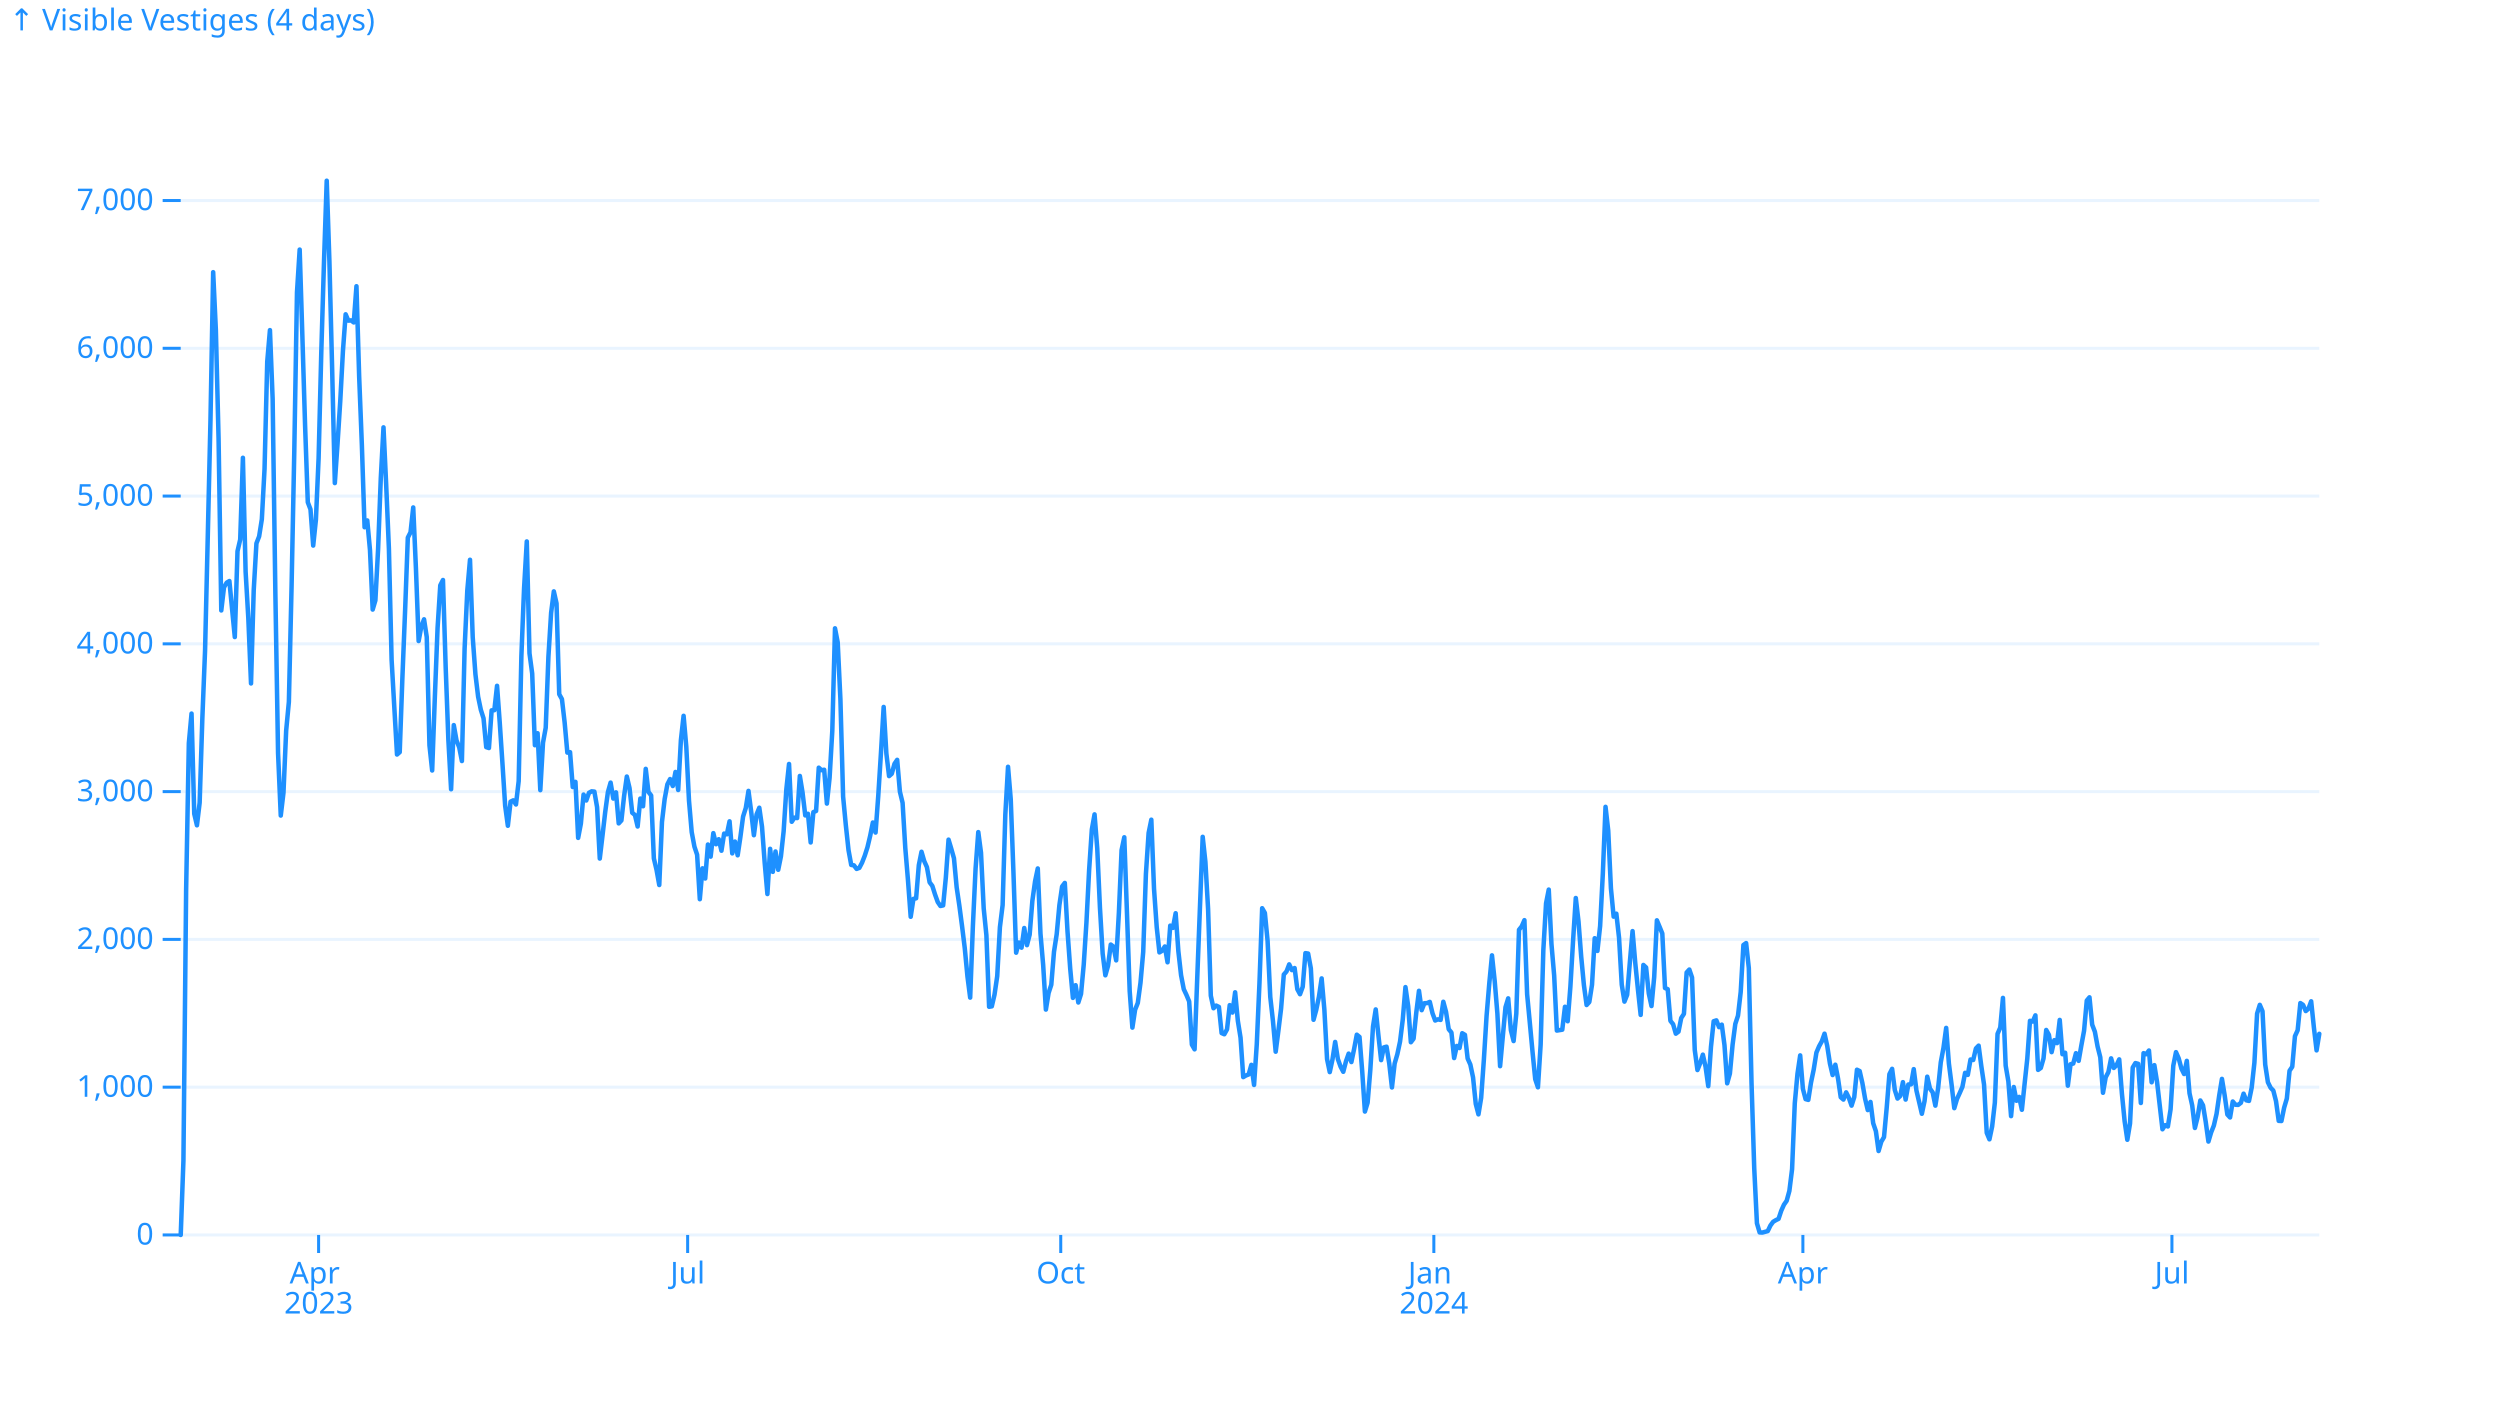
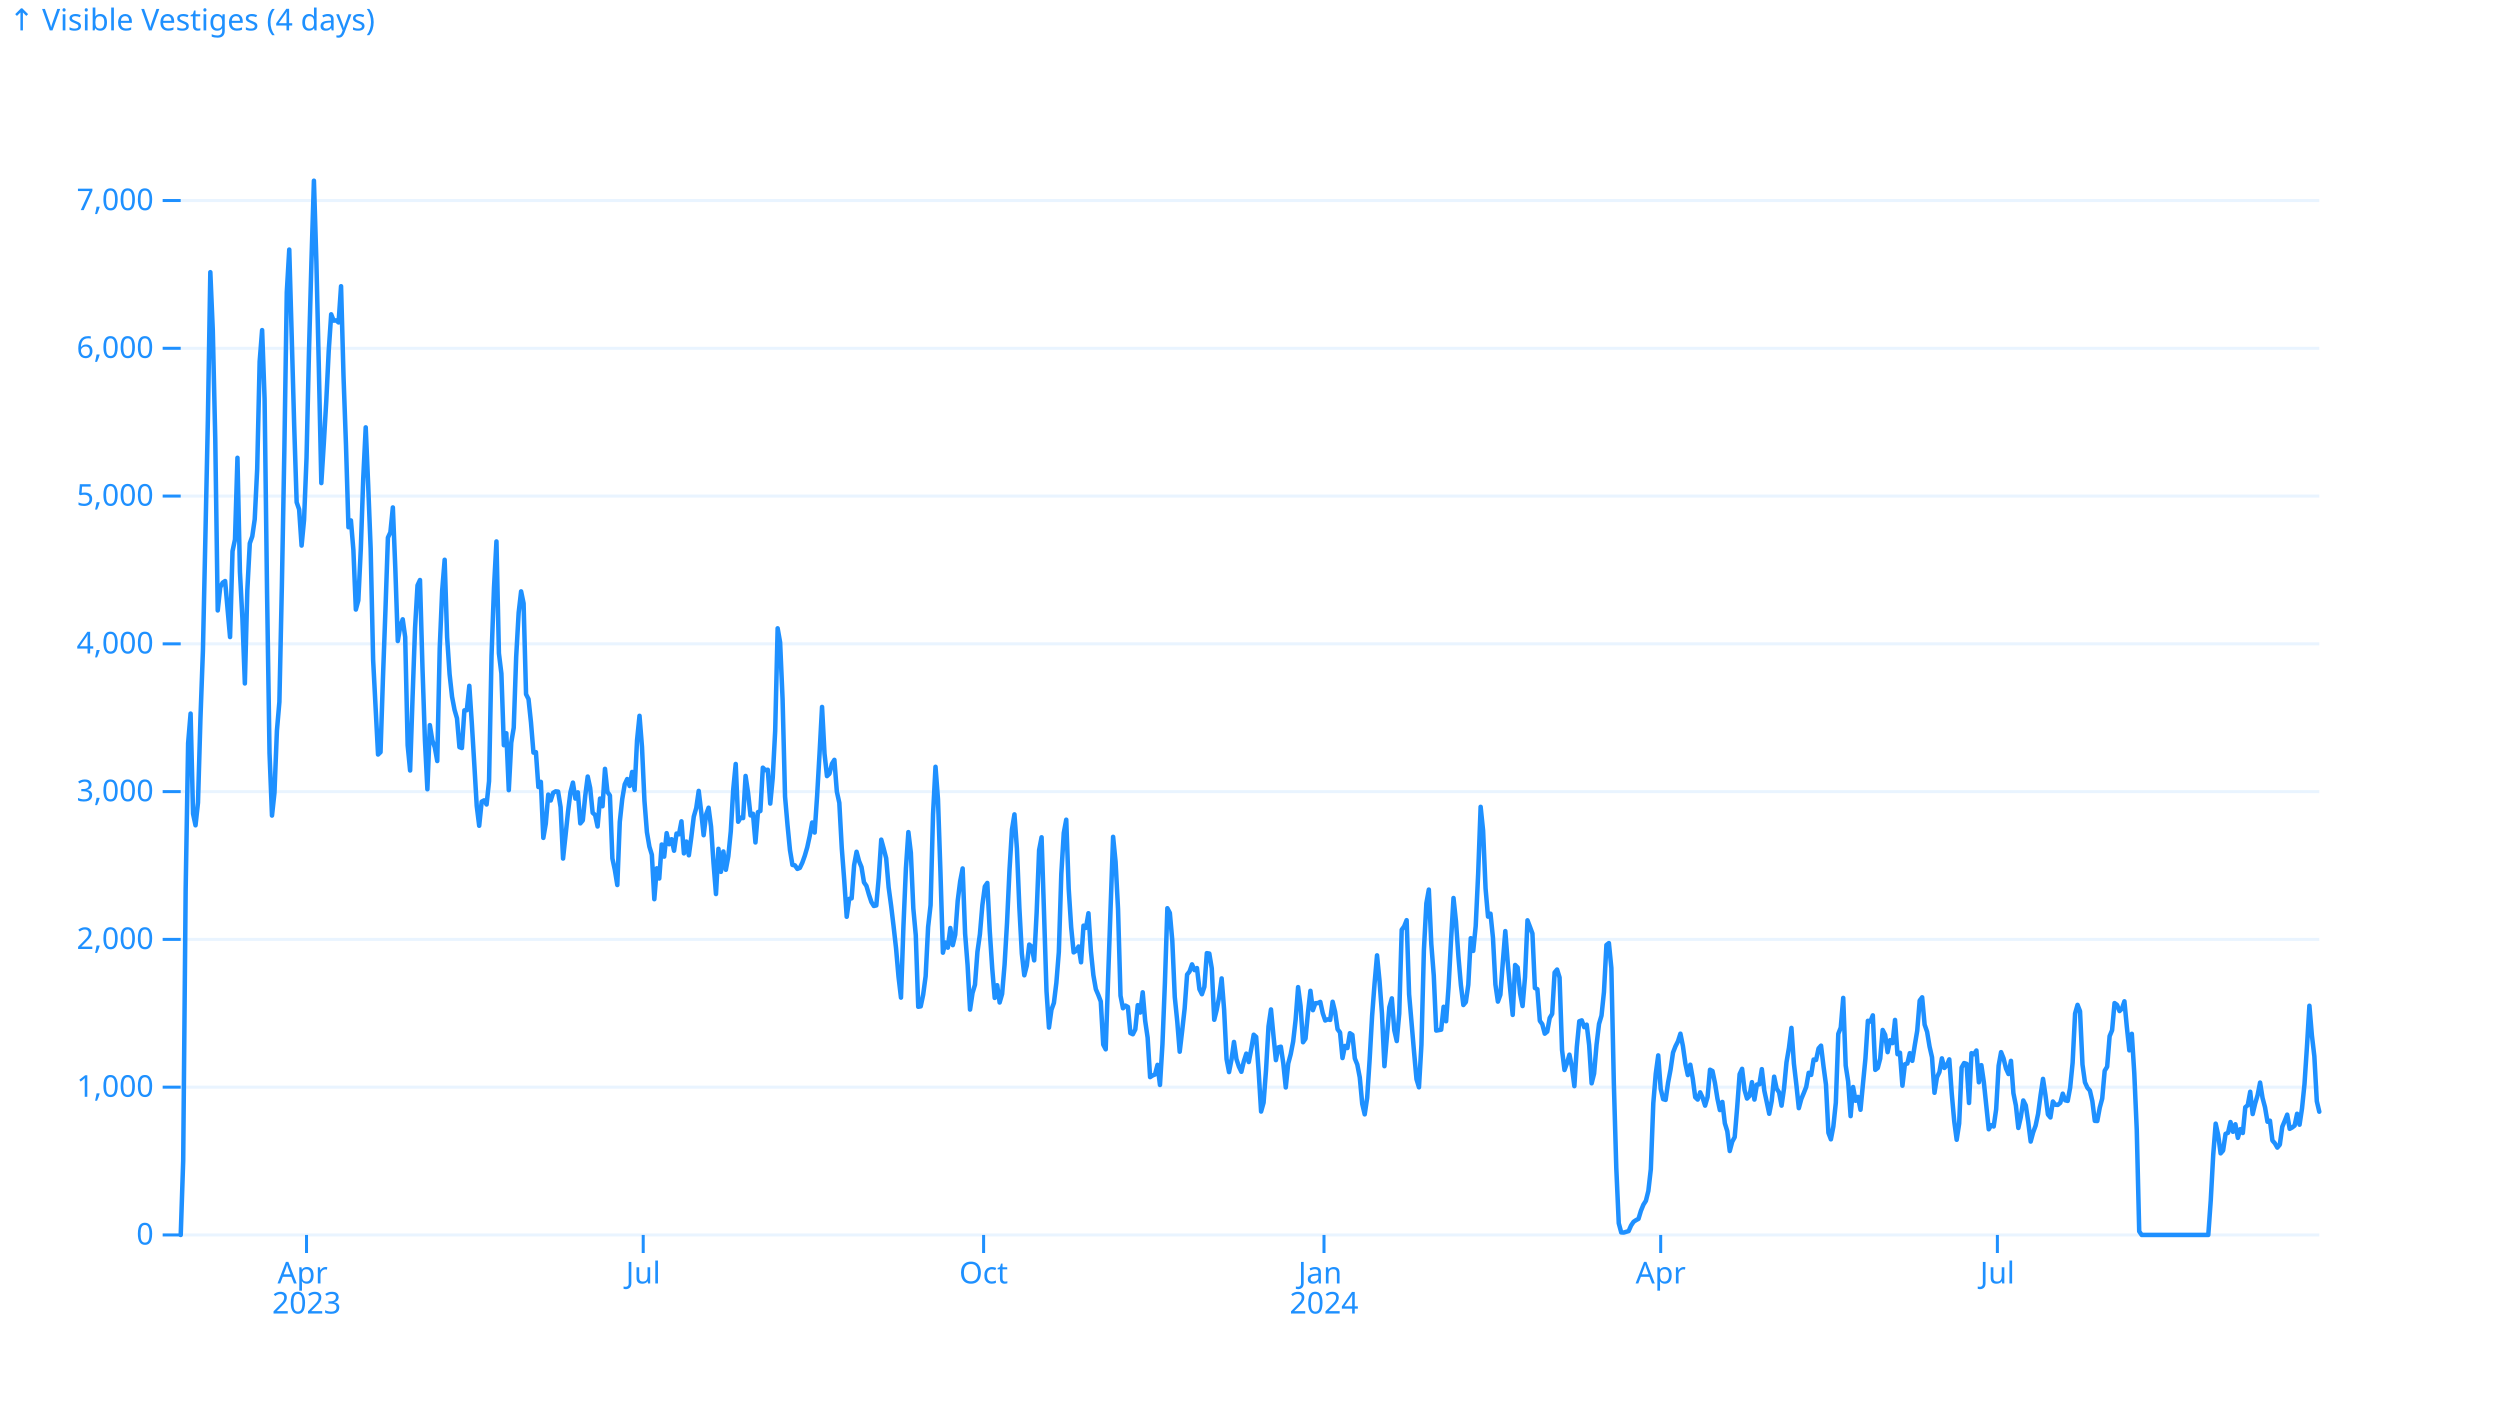
<svg xmlns="http://www.w3.org/2000/svg" class="plot-d6a7b5" fill="currentColor" font-family="system-ui, sans-serif" font-size="10" text-anchor="middle" width="830" height="470" viewBox="0 0 830 470" color="#1e90ff">
  <style>:where(.plot-d6a7b5){--plot-background: white;display:block;height:intrinsic;max-width:100%}:where(.plot-d6a7b5 text),:where(.plot-d6a7b5 tspan){white-space:pre}</style>
  <g aria-label="y-grid" stroke="currentColor" stroke-opacity=".1">
    <line x1="60" x2="770" y1="410" y2="410" />
    <line x1="60" x2="770" y1="360.939" y2="360.939" />
    <line x1="60" x2="770" y1="311.878" y2="311.878" />
    <line x1="60" x2="770" y1="262.817" y2="262.817" />
    <line x1="60" x2="770" y1="213.757" y2="213.757" />
    <line x1="60" x2="770" y1="164.696" y2="164.696" />
    <line x1="60" x2="770" y1="115.635" y2="115.635" />
    <line x1="60" x2="770" y1="66.574" y2="66.574" />
  </g>
  <g aria-label="y-axis tick" fill="none" stroke="currentColor">
    <path transform="translate(60,410)" d="M0,0L-6,0" />
    <path transform="translate(60,360.9392)" d="M0,0L-6,0" />
    <path transform="translate(60,311.8783)" d="M0,0L-6,0" />
    <path transform="translate(60,262.8175)" d="M0,0L-6,0" />
    <path transform="translate(60,213.7567)" d="M0,0L-6,0" />
    <path transform="translate(60,164.6958)" d="M0,0L-6,0" />
    <path transform="translate(60,115.635)" d="M0,0L-6,0" />
    <path transform="translate(60,66.57415)" d="M0,0L-6,0" />
  </g>
  <g aria-label="y-axis tick label" text-anchor="end" font-variant="tabular-nums">
    <text y=".32em" transform="translate(-9,0) translate(60,410)">0</text>
    <text y=".32em" transform="translate(-9,0) translate(60,360.9392)">1,000</text>
    <text y=".32em" transform="translate(-9,0) translate(60,311.8783)">2,000</text>
    <text y=".32em" transform="translate(-9,0) translate(60,262.8175)">3,000</text>
    <text y=".32em" transform="translate(-9,0) translate(60,213.7567)">4,000</text>
    <text y=".32em" transform="translate(-9,0) translate(60,164.6958)">5,000</text>
    <text y=".32em" transform="translate(-9,0) translate(60,115.635)">6,000</text>
    <text y=".32em" transform="translate(-9,0) translate(60,66.57415)">7,000</text>
  </g>
  <g aria-label="y-axis label" text-anchor="start">
    <text y=".71em" transform="translate(-57,-57) translate(60,60)">↑ Visible Vestiges (4 days)</text>
  </g>
  <g aria-label="x-axis tick" fill="none" stroke="currentColor">
-     <path transform="translate(105.7775,410)" d="M0,0L0,6" />
-     <path transform="translate(228.2996,410)" d="M0,0L0,6" />
-     <path transform="translate(352.1681,410)" d="M0,0L0,6" />
-     <path transform="translate(476.0367,410)" d="M0,0L0,6" />
-     <path transform="translate(598.5588,410)" d="M0,0L0,6" />
-     <path transform="translate(721.0809,410)" d="M0,0L0,6" />
+     <path transform="translate(101.7647,410)" d="M0,0L0,6" />
+     <path transform="translate(213.5467,410)" d="M0,0L0,6" />
+     <path transform="translate(326.5571,410)" d="M0,0L0,6" />
+     <path transform="translate(439.5675,410)" d="M0,0L0,6" />
+     <path transform="translate(551.3495,410)" d="M0,0L0,6" />
+     <path transform="translate(663.1315,410)" d="M0,0L0,6" />
  </g>
  <g aria-label="x-axis tick label" font-variant="tabular-nums">
-     <text transform="translate(0,9) translate(105.7775,410)">
+     <text transform="translate(0,9) translate(101.7647,410)">
      <tspan x="0" y=".71em">Apr</tspan>
      <tspan x="0" dy="1em">2023</tspan>
    </text>
-     <text y=".71em" transform="translate(0,9) translate(228.2996,410)">Jul</text>
-     <text y=".71em" transform="translate(0,9) translate(352.1681,410)">Oct</text>
-     <text transform="translate(0,9) translate(476.0367,410)">
+     <text y=".71em" transform="translate(0,9) translate(213.5467,410)">Jul</text>
+     <text y=".71em" transform="translate(0,9) translate(326.5571,410)">Oct</text>
+     <text transform="translate(0,9) translate(439.5675,410)">
      <tspan x="0" y=".71em">Jan</tspan>
      <tspan x="0" dy="1em">2024</tspan>
    </text>
-     <text y=".71em" transform="translate(0,9) translate(598.5588,410)">Apr</text>
-     <text y=".71em" transform="translate(0,9) translate(721.0809,410)">Jul</text>
+     <text y=".71em" transform="translate(0,9) translate(551.3495,410)">Apr</text>
+     <text y=".71em" transform="translate(0,9) translate(663.1315,410)">Jul</text>
  </g>
  <g aria-label="line" fill="none" stroke="currentColor" stroke-width="1.5" stroke-linejoin="round" stroke-linecap="round">
-     <path d="M60,410L60.898,385.371L61.795,295.296L62.693,246.726L63.59,236.913L64.488,270.177L65.386,274.003L66.283,266.497L67.181,238.434L68.078,216.013L68.976,178.237L69.874,139.626L70.771,90.369L71.669,109.65L72.566,145.66L73.464,202.669L74.362,195.015L75.259,193.445L76.157,192.906L77.054,202.227L77.952,211.5L78.85,182.996L79.747,179.12L80.645,151.989L81.542,189.815L82.44,205.22L83.338,226.905L84.235,195.948L85.133,180.395L86.03,178.089L86.928,172.398L87.826,155.718L88.723,120.05L89.621,109.601L90.518,132.463L91.416,196.683L92.314,250.013L93.211,270.765L94.109,263.21L95.006,242.555L95.904,233.038L96.802,194.623L97.699,149.978L98.597,97.041L99.494,82.862L100.392,111.808L101.29,141.343L102.187,166.756L103.085,169.111L103.982,181.131L104.88,172.595L105.777,152.136L106.675,116.665L107.573,86.689L108.47,60L109.368,86.934L110.265,122.258L111.163,160.378L112.061,147.328L112.958,133.297L113.856,116.518L114.753,104.351L115.651,106.461L116.549,106.362L117.446,107.049L118.344,95.029L119.241,125.006L120.139,147.77L121.037,175.048L121.934,172.791L122.832,182.603L123.729,202.375L124.627,199.333L125.525,182.358L126.422,158.759L127.32,141.883L128.217,161.114L129.115,182.161L130.013,219.055L130.91,234.853L131.808,250.503L132.705,249.718L133.603,224.795L134.501,202.473L135.398,178.482L136.296,176.716L137.193,168.474L138.091,188.785L138.989,212.825L139.886,207.967L140.784,205.613L141.681,211.5L142.579,247.412L143.477,255.802L144.374,231.32L145.272,208.507L146.169,194.329L147.067,192.562L147.965,221.508L148.862,245.744L149.76,262.033L150.657,240.74L151.555,245.793L152.453,248.099L153.35,252.662L154.248,215.327L155.145,195.997L156.043,185.841L156.941,211.549L157.838,223.814L158.736,231.32L159.633,235.638L160.531,238.483L161.429,248.05L162.326,248.345L163.224,235.834L164.121,235.785L165.019,227.69L165.917,239.955L166.814,253.496L167.712,267.527L168.609,274.151L169.507,266.154L170.405,265.712L171.302,267.086L172.2,259.334L173.097,217.829L173.995,195.212L174.893,179.757L175.79,216.897L176.688,223.618L177.585,247.412L178.483,243.438L179.381,262.327L180.278,246.578L181.176,241.623L182.073,218.025L182.971,203.454L183.869,196.34L184.766,200.314L185.664,230.486L186.561,232.105L187.459,239.857L188.357,249.865L189.254,249.718L190.152,261.297L191.049,259.579L191.947,278.174L192.845,273.464L193.742,263.799L194.64,265.761L195.537,263.21L196.435,262.719L197.332,262.817L198.23,267.969L199.128,285.042L200.025,277.438L200.923,269.637L201.82,263.014L202.718,259.825L203.616,265.123L204.513,263.063L205.411,273.366L206.308,272.384L207.206,264.191L208.104,257.813L209.001,261.64L209.899,269.833L210.796,270.569L211.694,274.396L212.592,265.123L213.489,267.675L214.387,255.262L215.284,262.916L216.182,264.093L217.08,284.993L217.977,288.82L218.875,293.824L219.772,272.875L220.67,265.271L221.568,260.414L222.465,258.647L223.363,260.953L224.26,256.292L225.158,262.278L226.056,245.744L226.953,237.649L227.851,247.952L228.748,265.859L229.646,276.26L230.544,281.068L231.441,283.766L232.339,298.534L233.236,288.28L234.134,291.665L235.032,280.381L235.929,284.404L236.827,276.604L237.724,280.283L238.622,278.615L239.52,282.442L240.417,276.751L241.315,276.996L242.212,272.679L243.11,283.325L244.008,279.4L244.905,283.963L245.803,277.928L246.7,271.109L247.598,268.263L248.496,262.572L249.393,269.49L250.291,277.29L251.188,270.373L252.086,268.165L252.984,274.445L253.881,286.514L254.779,296.817L255.676,281.804L256.574,289.458L257.472,282.687L258.369,288.771L259.267,284.306L260.164,276.015L261.062,262.082L261.96,253.643L262.857,272.826L263.755,271.452L264.652,271.599L265.55,257.617L266.448,263.161L267.345,270.716L268.243,270.177L269.14,279.694L270.038,269.637L270.936,269.244L271.833,254.87L272.731,255.704L273.628,255.556L274.526,266.791L275.424,258.255L276.321,242.653L277.219,208.605L278.116,213.266L279.014,232.105L279.912,264.486L280.809,273.905L281.707,282.246L282.604,287.152L283.502,287.299L284.399,288.476L285.297,288.133L286.195,286.416L287.092,284.11L287.99,281.313L288.887,277.536L289.785,273.071L290.683,276.407L291.58,264.24L292.478,249.964L293.375,234.706L294.273,250.16L295.171,257.666L296.068,256.881L296.966,253.594L297.863,252.269L298.761,262.817L299.659,266.546L300.556,281.559L301.454,292.303L302.351,304.372L303.249,298.436L304.147,298.239L305.044,287.25L305.942,282.785L306.839,285.876L307.737,287.888L308.635,292.941L309.532,294.118L310.43,296.964L311.327,299.466L312.225,300.791L313.123,300.594L314.02,291.322L314.918,278.762L315.815,281.755L316.713,284.944L317.611,294.609L318.508,300.692L319.406,307.512L320.303,314.822L321.201,324.242L322.099,331.208L322.996,307.463L323.894,288.329L324.791,276.26L325.689,283.08L326.587,301.576L327.484,310.505L328.382,334.25L329.279,334.103L330.177,330.227L331.075,324.094L331.972,307.806L332.87,300.496L333.767,270.373L334.665,254.575L335.563,265.32L336.46,289.556L337.358,316.294L338.255,312.909L339.153,314.626L340.051,308.101L340.948,313.792L341.846,310.308L342.743,299.073L343.641,292.597L344.539,288.329L345.436,309.965L346.334,320.415L347.231,335.182L348.129,329.687L349.027,326.94L349.924,315.999L350.822,310.161L351.719,300.496L352.617,294.315L353.515,293.137L354.412,309.229L355.31,321.592L356.207,331.306L357.105,327.087L358.003,332.827L358.9,329.982L359.798,320.268L360.695,306.285L361.593,288.771L362.491,275.377L363.388,270.373L364.286,281.706L365.183,301.379L366.081,316.588L366.979,323.8L367.876,320.611L368.774,313.595L369.671,314.282L370.569,318.845L371.466,303.047L372.364,282.246L373.262,277.977L374.159,303.293L375.057,329.05L375.954,341.168L376.852,335.231L377.75,332.974L378.647,326.253L379.545,316.049L380.442,290.144L381.34,276.555L382.238,272.139L383.135,295.1L384.033,307.855L384.93,316.196L385.828,315.656L386.726,314.233L387.623,319.483L388.521,307.316L389.418,308.052L390.316,303.195L391.214,315.803L392.111,323.751L393.009,328.412L393.906,330.325L394.804,332.484L395.702,346.81L396.599,348.38L397.497,324.291L398.394,300.938L399.292,277.83L400.19,286.121L401.087,301.821L401.985,330.571L402.882,334.741L403.78,333.858L404.678,334.299L405.575,342.983L406.473,343.375L407.37,341.756L408.268,333.71L409.166,336.163L410.063,329.442L410.961,338.911L411.858,344.504L412.756,357.603L413.654,357.063L414.551,356.72L415.449,353.531L416.346,360.203L417.244,346.761L418.142,326.351L419.039,301.526L419.937,303.096L420.834,312.32L421.732,331.012L422.63,339.058L423.527,349.165L424.425,342.198L425.322,334.839L426.22,323.555L427.118,322.525L428.015,320.17L428.913,322.083L429.81,321.396L430.708,328.412L431.606,330.08L432.503,327.627L433.401,316.441L434.298,316.588L435.196,321.494L436.094,338.567L436.991,335.28L437.889,330.914L438.786,324.83L439.684,335.133L440.582,351.618L441.479,355.935L442.377,351.765L443.274,345.927L444.172,351.618L445.07,354.12L445.967,355.837L446.865,352.354L447.762,349.802L448.66,352.599L449.558,348.281L450.455,343.523L451.353,344.258L452.25,355.641L453.148,369.034L454.046,366.091L454.943,355.248L455.841,340.775L456.738,335.133L457.636,343.768L458.534,351.961L459.431,347.742L460.329,347.496L461.226,353.04L462.124,361.037L463.021,353.089L463.919,349.999L464.817,345.779L465.714,338.518L466.612,327.725L467.509,334.005L468.407,346.025L469.305,344.847L470.202,336.213L471.1,328.951L471.997,335.378L472.895,333.073L473.793,333.024L474.69,332.631L475.588,336.409L476.485,338.813L477.383,338.42L478.281,338.616L479.178,332.582L480.076,335.918L480.973,341.707L481.871,342.787L482.769,351.274L483.666,347.251L484.564,347.938L485.461,343.032L486.359,343.572L487.257,351.421L488.154,353.433L489.052,357.701L489.949,366.483L490.847,369.966L491.745,364.472L492.642,351.814L493.54,337.292L494.437,326.548L495.335,317.177L496.233,325.615L497.13,336.507L498.028,353.973L498.925,344.16L499.823,334.397L500.721,331.454L501.618,342.051L502.516,345.632L503.413,336.507L504.311,308.689L505.209,307.561L506.106,305.5L507.004,330.08L507.901,339.598L508.799,349.214L509.697,358.29L510.594,360.988L511.492,346.859L512.389,315.411L513.287,299.907L514.185,295.345L515.082,313.399L515.98,323.849L516.877,342.149L517.775,342.002L518.673,341.854L519.57,334.25L520.468,339.058L521.365,327.627L522.263,312.271L523.161,298.141L524.058,305.893L524.956,317.569L525.853,327.038L526.751,333.661L527.649,332.68L528.546,326.94L529.444,311.486L530.341,315.705L531.239,307.463L532.137,290.095L533.034,267.871L533.932,275.77L534.829,294.952L535.727,304.323L536.625,303.342L537.522,311.339L538.42,326.891L539.317,332.533L540.215,330.276L541.113,319.434L542.01,309.131L542.908,319.728L543.805,328.608L544.703,336.948L545.601,320.366L546.498,321.2L547.396,329.835L548.293,334.005L549.191,324.389L550.088,305.549L550.986,307.708L551.884,309.916L552.781,328.019L553.679,328.412L554.576,338.911L555.474,340.039L556.372,343.179L557.269,342.492L558.167,337.979L559.064,336.605L559.962,322.868L560.86,321.887L561.757,324.536L562.655,348.576L563.552,355.248L564.45,352.991L565.348,350.146L566.245,354.169L567.143,360.596L568.04,347.546L568.938,339.058L569.836,338.764L570.733,341.02L571.631,340.186L572.528,347.006L573.426,359.664L574.324,356.426L575.221,346.81L576.119,339.941L577.016,337.194L577.914,329.344L578.812,313.743L579.709,313.105L580.607,321.396L581.504,359.516L582.402,387.825L583.3,406.124L584.197,409.166L585.095,409.215L585.992,408.97L586.89,408.724L587.788,406.86L588.685,405.634L589.583,405.094L590.48,404.652L591.378,401.954L592.276,399.943L593.173,398.667L594.071,395.38L594.968,388.168L595.866,366.287L596.764,356.475L597.661,350.391L598.559,361.479L599.456,364.913L600.354,365.158L601.252,359.418L602.149,355.101L603.047,349.459L603.944,347.349L604.842,345.73L605.74,343.179L606.637,347.251L607.535,353.089L608.432,356.916L609.33,353.482L610.228,358.094L611.125,364.275L612.023,365.06L612.92,362.656L613.818,364.472L614.716,367.072L615.613,364.226L616.511,355.15L617.408,355.592L618.306,359.565L619.204,364.717L620.101,368.544L620.999,365.845L621.896,372.91L622.794,375.559L623.692,382.133L624.589,379.043L625.487,377.522L626.384,367.759L627.282,356.622L628.18,354.856L629.077,361.871L629.975,364.717L630.872,363.883L631.77,359.271L632.668,365.06L633.565,360.056L634.463,360.007L635.36,354.954L636.258,362.068L637.155,365.894L638.053,369.77L638.951,365.551L639.848,357.456L640.746,361.43L641.643,362.656L642.541,367.072L643.439,361.381L644.336,352.697L645.234,347.889L646.131,341.266L647.029,353.089L647.927,360.105L648.824,367.906L649.722,364.864L650.619,362.902L651.517,360.841L652.415,356.18L653.312,356.867L654.21,351.765L655.107,351.912L656.005,348.085L656.903,347.153L657.8,353.973L658.698,360.056L659.595,376.099L660.493,378.258L661.391,373.989L662.288,366.091L663.186,343.228L664.083,341.168L664.981,331.306L665.879,353.776L666.776,359.026L667.674,370.555L668.571,360.89L669.469,365.453L670.367,364.177L671.264,368.445L672.162,359.86L673.059,351.47L673.957,338.911L674.855,339.156L675.752,337.096L676.65,355.199L677.547,354.561L678.445,351.421L679.343,341.953L680.24,343.572L681.138,349.312L682.035,345.338L682.933,346.319L683.831,338.616L684.728,349.999L685.626,349.508L686.523,360.449L687.421,353.335L688.319,353.089L689.216,349.655L690.114,352.206L691.011,347.055L691.909,342.198L692.807,332.19L693.704,331.11L694.602,340.186L695.499,342.541L696.397,347.447L697.295,351.029L698.192,362.803L699.09,357.652L699.987,355.935L700.885,351.372L701.783,354.561L702.68,353.678L703.578,351.716L704.475,363.098L705.373,372.223L706.271,378.405L707.168,373.008L708.066,354.414L708.963,352.942L709.861,353.188L710.759,366.189L711.656,349.655L712.554,349.999L713.451,348.772L714.349,359.32L715.247,353.629L716.144,359.222L717.042,367.072L717.939,374.922L718.837,373.548L719.735,373.989L720.632,368.298L721.53,353.825L722.427,349.312L723.325,351.372L724.223,354.757L725.12,356.573L726.018,352.206L726.915,362.951L727.813,367.023L728.71,374.48L729.608,370.849L730.506,365.355L731.403,366.974L732.301,372.468L733.198,378.994L734.096,375.952L734.994,373.695L735.891,369.819L736.789,363.638L737.686,358.192L738.584,363.638L739.482,370.015L740.379,370.997L741.277,365.698L742.174,366.777L743.072,366.826L743.97,366.14L744.867,363.098L745.765,365.306L746.662,365.502L747.56,361.086L748.458,352.844L749.355,336.507L750.253,333.612L751.15,335.722L752.048,353.433L752.946,359.32L753.843,361.135L754.741,362.068L755.638,365.6L756.536,372.125L757.434,372.174L758.331,367.759L759.229,364.717L760.126,355.493L761.024,354.169L761.922,344.013L762.819,342.051L763.717,333.024L764.614,333.612L765.512,335.673L766.41,334.888L767.307,332.435L768.205,341.07L769.102,348.723L770,343.228" />
+     <path d="M60,410L60.819,385.371L61.638,295.296L62.457,246.726L63.276,236.913L64.095,270.177L64.913,274.003L65.732,266.497L66.551,238.434L67.37,216.013L68.189,178.237L69.008,139.626L69.827,90.369L70.646,109.65L71.465,145.66L72.284,202.669L73.103,195.015L73.922,193.445L74.74,192.906L75.559,202.227L76.378,211.5L77.197,182.996L78.016,179.12L78.835,151.989L79.654,189.815L80.473,205.22L81.292,226.905L82.111,195.948L82.93,180.395L83.749,178.089L84.567,172.398L85.386,155.718L86.205,120.05L87.024,109.601L87.843,132.463L88.662,196.683L89.481,250.013L90.3,270.765L91.119,263.21L91.938,242.555L92.757,233.038L93.576,194.623L94.394,149.978L95.213,97.041L96.032,82.862L96.851,111.808L97.67,141.343L98.489,166.756L99.308,169.111L100.127,181.131L100.946,172.595L101.765,152.136L102.584,116.665L103.403,86.689L104.221,60L105.04,86.934L105.859,122.258L106.678,160.378L107.497,147.328L108.316,133.297L109.135,116.518L109.954,104.351L110.773,106.461L111.592,106.362L112.411,107.049L113.23,95.029L114.048,125.006L114.867,147.77L115.686,175.048L116.505,172.791L117.324,182.603L118.143,202.375L118.962,199.333L119.781,182.358L120.6,158.759L121.419,141.883L122.238,161.114L123.057,182.161L123.875,219.055L124.694,234.853L125.513,250.503L126.332,249.718L127.151,224.795L127.97,202.473L128.789,178.482L129.608,176.716L130.427,168.474L131.246,188.785L132.065,212.825L132.884,207.967L133.702,205.613L134.521,211.5L135.34,247.412L136.159,255.802L136.978,231.32L137.797,208.507L138.616,194.329L139.435,192.562L140.254,221.508L141.073,245.744L141.892,262.033L142.71,240.74L143.529,245.793L144.348,248.099L145.167,252.662L145.986,215.327L146.805,195.997L147.624,185.841L148.443,211.549L149.262,223.814L150.081,231.32L150.9,235.638L151.719,238.483L152.537,248.05L153.356,248.345L154.175,235.834L154.994,235.785L155.813,227.69L156.632,239.955L157.451,253.496L158.27,267.527L159.089,274.151L159.908,266.154L160.727,265.712L161.546,267.086L162.364,259.334L163.183,217.829L164.002,195.212L164.821,179.757L165.64,216.897L166.459,223.618L167.278,247.412L168.097,243.438L168.916,262.327L169.735,246.578L170.554,241.623L171.373,218.025L172.191,203.454L173.01,196.34L173.829,200.314L174.648,230.486L175.467,232.105L176.286,239.857L177.105,249.865L177.924,249.718L178.743,261.297L179.562,259.579L180.381,278.174L181.2,273.464L182.018,263.799L182.837,265.761L183.656,263.21L184.475,262.719L185.294,262.817L186.113,267.969L186.932,285.042L187.751,277.438L188.57,269.637L189.389,263.014L190.208,259.825L191.027,265.123L191.845,263.063L192.664,273.366L193.483,272.384L194.302,264.191L195.121,257.813L195.94,261.64L196.759,269.833L197.578,270.569L198.397,274.396L199.216,265.123L200.035,267.675L200.854,255.262L201.672,262.916L202.491,264.093L203.31,284.993L204.129,288.82L204.948,293.824L205.767,272.875L206.586,265.271L207.405,260.414L208.224,258.647L209.043,260.953L209.862,256.292L210.681,262.278L211.499,245.744L212.318,237.649L213.137,247.952L213.956,265.859L214.775,276.26L215.594,281.068L216.413,283.766L217.232,298.534L218.051,288.28L218.87,291.665L219.689,280.381L220.507,284.404L221.326,276.604L222.145,280.283L222.964,278.615L223.783,282.442L224.602,276.751L225.421,276.996L226.24,272.679L227.059,283.325L227.878,279.4L228.697,283.963L229.516,277.928L230.334,271.109L231.153,268.263L231.972,262.572L232.791,269.49L233.61,277.29L234.429,270.373L235.248,268.165L236.067,274.445L236.886,286.514L237.705,296.817L238.524,281.804L239.343,289.458L240.161,282.687L240.98,288.771L241.799,284.306L242.618,276.015L243.437,262.082L244.256,253.643L245.075,272.826L245.894,271.452L246.713,271.599L247.532,257.617L248.351,263.161L249.17,270.716L249.988,270.177L250.807,279.694L251.626,269.637L252.445,269.244L253.264,254.87L254.083,255.704L254.902,255.556L255.721,266.791L256.54,258.255L257.359,242.653L258.178,208.605L258.997,213.266L259.815,232.105L260.634,264.486L261.453,273.905L262.272,282.246L263.091,287.152L263.91,287.299L264.729,288.476L265.548,288.133L266.367,286.416L267.186,284.11L268.005,281.313L268.824,277.536L269.642,273.071L270.461,276.407L271.28,264.24L272.099,249.964L272.918,234.706L273.737,250.16L274.556,257.666L275.375,256.881L276.194,253.594L277.013,252.269L277.832,262.817L278.651,266.546L279.469,281.559L280.288,292.303L281.107,304.372L281.926,298.436L282.745,298.239L283.564,287.25L284.383,282.785L285.202,285.876L286.021,287.888L286.84,292.941L287.659,294.118L288.478,296.964L289.296,299.466L290.115,300.791L290.934,300.594L291.753,291.322L292.572,278.762L293.391,281.755L294.21,284.944L295.029,294.609L295.848,300.692L296.667,307.512L297.486,314.822L298.304,324.242L299.123,331.208L299.942,307.463L300.761,288.329L301.58,276.26L302.399,283.08L303.218,301.576L304.037,310.505L304.856,334.25L305.675,334.103L306.494,330.227L307.313,324.094L308.131,307.806L308.95,300.496L309.769,270.373L310.588,254.575L311.407,265.32L312.226,289.556L313.045,316.294L313.864,312.909L314.683,314.626L315.502,308.101L316.321,313.792L317.14,310.308L317.958,299.073L318.777,292.597L319.596,288.329L320.415,309.965L321.234,320.415L322.053,335.182L322.872,329.687L323.691,326.94L324.51,315.999L325.329,310.161L326.148,300.496L326.967,294.315L327.785,293.137L328.604,309.229L329.423,321.592L330.242,331.306L331.061,327.087L331.88,332.827L332.699,329.982L333.518,320.268L334.337,306.285L335.156,288.771L335.975,275.377L336.794,270.373L337.612,281.706L338.431,301.379L339.25,316.588L340.069,323.8L340.888,320.611L341.707,313.595L342.526,314.282L343.345,318.845L344.164,303.047L344.983,282.246L345.802,277.977L346.621,303.293L347.439,329.05L348.258,341.168L349.077,335.231L349.896,332.974L350.715,326.253L351.534,316.049L352.353,290.144L353.172,276.555L353.991,272.139L354.81,295.1L355.629,307.855L356.448,316.196L357.266,315.656L358.085,314.233L358.904,319.483L359.723,307.316L360.542,308.052L361.361,303.195L362.18,315.803L362.999,323.751L363.818,328.412L364.637,330.325L365.456,332.484L366.275,346.81L367.093,348.38L367.912,324.291L368.731,300.938L369.55,277.83L370.369,286.121L371.188,301.821L372.007,330.571L372.826,334.741L373.645,333.858L374.464,334.299L375.283,342.983L376.101,343.375L376.92,341.756L377.739,333.71L378.558,336.163L379.377,329.442L380.196,338.911L381.015,344.504L381.834,357.603L382.653,357.063L383.472,356.72L384.291,353.531L385.11,360.203L385.928,346.761L386.747,326.351L387.566,301.526L388.385,303.096L389.204,312.32L390.023,331.012L390.842,339.058L391.661,349.165L392.48,342.198L393.299,334.839L394.118,323.555L394.937,322.525L395.755,320.17L396.574,322.083L397.393,321.396L398.212,328.412L399.031,330.08L399.85,327.627L400.669,316.441L401.488,316.588L402.307,321.494L403.126,338.567L403.945,335.28L404.764,330.914L405.582,324.83L406.401,335.133L407.22,351.618L408.039,355.935L408.858,351.765L409.677,345.927L410.496,351.618L411.315,354.12L412.134,355.837L412.953,352.354L413.772,349.802L414.591,352.599L415.409,348.281L416.228,343.523L417.047,344.258L417.866,355.641L418.685,369.034L419.504,366.091L420.323,355.248L421.142,340.775L421.961,335.133L422.78,343.768L423.599,351.961L424.418,347.742L425.236,347.496L426.055,353.04L426.874,361.037L427.693,353.089L428.512,349.999L429.331,345.779L430.15,338.518L430.969,327.725L431.788,334.005L432.607,346.025L433.426,344.847L434.245,336.213L435.063,328.951L435.882,335.378L436.701,333.073L437.52,333.024L438.339,332.631L439.158,336.409L439.977,338.813L440.796,338.42L441.615,338.616L442.434,332.582L443.253,335.918L444.072,341.707L444.89,342.787L445.709,351.274L446.528,347.251L447.347,347.938L448.166,343.032L448.985,343.572L449.804,351.421L450.623,353.433L451.442,357.701L452.261,366.483L453.08,369.966L453.899,364.472L454.717,351.814L455.536,337.292L456.355,326.548L457.174,317.177L457.993,325.615L458.812,336.507L459.631,353.973L460.45,344.16L461.269,334.397L462.088,331.454L462.907,342.051L463.725,345.632L464.544,336.507L465.363,308.689L466.182,307.561L467.001,305.5L467.82,330.08L468.639,339.598L469.458,349.214L470.277,358.29L471.096,360.988L471.915,346.859L472.734,315.411L473.552,299.907L474.371,295.345L475.19,313.399L476.009,323.849L476.828,342.149L477.647,342.002L478.466,341.854L479.285,334.25L480.104,339.058L480.923,327.627L481.742,312.271L482.561,298.141L483.379,305.893L484.198,317.569L485.017,327.038L485.836,333.661L486.655,332.68L487.474,326.94L488.293,311.486L489.112,315.705L489.931,307.463L490.75,290.095L491.569,267.871L492.388,275.77L493.206,294.952L494.025,304.323L494.844,303.342L495.663,311.339L496.482,326.891L497.301,332.533L498.12,330.276L498.939,319.434L499.758,309.131L500.577,319.728L501.396,328.608L502.215,336.948L503.033,320.366L503.852,321.2L504.671,329.835L505.49,334.005L506.309,324.389L507.128,305.549L507.947,307.708L508.766,309.916L509.585,328.019L510.404,328.412L511.223,338.911L512.042,340.039L512.86,343.179L513.679,342.492L514.498,337.979L515.317,336.605L516.136,322.868L516.955,321.887L517.774,324.536L518.593,348.576L519.412,355.248L520.231,352.991L521.05,350.146L521.869,354.169L522.687,360.596L523.506,347.546L524.325,339.058L525.144,338.764L525.963,341.02L526.782,340.186L527.601,347.006L528.42,359.664L529.239,356.426L530.058,346.81L530.877,339.941L531.696,337.194L532.514,329.344L533.333,313.743L534.152,313.105L534.971,321.396L535.79,359.516L536.609,387.825L537.428,406.124L538.247,409.166L539.066,409.215L539.885,408.97L540.704,408.724L541.522,406.86L542.341,405.634L543.16,405.094L543.979,404.652L544.798,401.954L545.617,399.943L546.436,398.667L547.255,395.38L548.074,388.168L548.893,366.287L549.712,356.475L550.531,350.391L551.349,361.479L552.168,364.913L552.987,365.158L553.806,359.418L554.625,355.101L555.444,349.459L556.263,347.349L557.082,345.73L557.901,343.179L558.72,347.251L559.539,353.089L560.358,356.916L561.176,353.482L561.995,358.094L562.814,364.275L563.633,365.06L564.452,362.656L565.271,364.472L566.09,367.072L566.909,364.226L567.728,355.15L568.547,355.592L569.366,359.565L570.185,364.717L571.003,368.544L571.822,365.845L572.641,372.91L573.46,375.559L574.279,382.133L575.098,379.043L575.917,377.522L576.736,367.759L577.555,356.622L578.374,354.856L579.193,361.871L580.012,364.717L580.83,363.883L581.649,359.271L582.468,365.06L583.287,360.056L584.106,360.007L584.925,354.954L585.744,362.068L586.563,365.894L587.382,369.77L588.201,365.551L589.02,357.456L589.839,361.43L590.657,362.656L591.476,367.072L592.295,361.381L593.114,352.697L593.933,347.889L594.752,341.266L595.571,353.089L596.39,360.105L597.209,367.906L598.028,364.864L598.847,362.902L599.666,360.841L600.484,356.18L601.303,356.867L602.122,351.765L602.941,351.912L603.76,348.085L604.579,347.153L605.398,353.973L606.217,360.056L607.036,376.099L607.855,378.258L608.674,373.989L609.493,366.091L610.311,343.228L611.13,341.168L611.949,331.306L612.768,353.776L613.587,359.026L614.406,370.555L615.225,360.89L616.044,365.453L616.863,364.177L617.682,368.445L618.501,359.86L619.319,351.47L620.138,338.911L620.957,339.156L621.776,337.096L622.595,355.199L623.414,354.561L624.233,351.421L625.052,341.953L625.871,343.572L626.69,349.312L627.509,345.338L628.328,346.319L629.146,338.616L629.965,349.999L630.784,349.508L631.603,360.449L632.422,353.335L633.241,353.089L634.06,349.655L634.879,352.206L635.698,347.055L636.517,342.198L637.336,332.19L638.155,331.11L638.973,340.186L639.792,342.541L640.611,347.447L641.43,351.029L642.249,362.803L643.068,357.652L643.887,355.935L644.706,351.372L645.525,354.561L646.344,353.678L647.163,351.716L647.982,363.098L648.8,372.223L649.619,378.405L650.438,373.008L651.257,354.414L652.076,352.942L652.895,353.188L653.714,366.189L654.533,349.655L655.352,349.999L656.171,348.772L656.99,359.32L657.809,353.629L658.627,359.222L659.446,367.072L660.265,374.922L661.084,373.548L661.903,373.989L662.722,368.298L663.541,353.825L664.36,349.312L665.179,351.372L665.998,354.757L666.817,356.573L667.636,352.206L668.454,362.951L669.273,367.023L670.092,374.48L670.911,370.849L671.73,365.355L672.549,366.974L673.368,372.468L674.187,378.994L675.006,375.952L675.825,373.695L676.644,369.819L677.463,363.638L678.281,358.192L679.1,363.638L679.919,370.015L680.738,370.997L681.557,365.698L682.376,366.777L683.195,366.826L684.014,366.14L684.833,363.098L685.652,365.306L686.471,365.502L687.29,361.086L688.108,352.844L688.927,336.507L689.746,333.612L690.565,335.722L691.384,353.433L692.203,359.32L693.022,361.135L693.841,362.068L694.66,365.6L695.479,372.125L696.298,372.174L697.116,367.759L697.935,364.717L698.754,355.493L699.573,354.169L700.392,344.013L701.211,342.051L702.03,333.024L702.849,333.612L703.668,335.673L704.487,334.888L705.306,332.435L706.125,341.07L706.943,348.723L707.762,343.228L708.581,356.327L709.4,375.02L710.219,408.823L711.038,410L711.857,410L712.676,410L713.495,410L714.314,410L715.133,410L715.952,410L716.77,410L717.589,410L718.408,410L719.227,410L720.046,410L720.865,410L721.684,410L722.503,410L723.322,410L724.141,410L724.96,410L725.779,410L726.597,410L727.416,410L728.235,410L729.054,410L729.873,410L730.692,410L731.511,410L732.33,410L733.149,410L733.968,398.52L734.787,383.458L735.606,373.057L736.424,376.786L737.243,382.918L738.062,381.986L738.881,376.442L739.7,376.099L740.519,372.518L741.338,375.756L742.157,373.253L742.976,377.767L743.795,374.872L744.614,376.148L745.433,367.611L746.251,366.925L747.07,362.46L747.889,369.868L748.708,366.385L749.527,363.588L750.346,359.418L751.165,364.521L751.984,367.611L752.803,372.419L753.622,372.076L754.441,378.65L755.26,379.582L756.078,381.005L756.897,380.024L757.716,374.087L758.535,372.125L759.354,370.064L760.173,374.774L760.992,374.333L761.811,373.695L762.63,369.77L763.449,373.401L764.268,368.004L765.087,359.958L765.905,347.546L766.724,333.907L767.543,343.719L768.362,350.685L769.181,365.6L770,369.083" />
  </g>
</svg>
